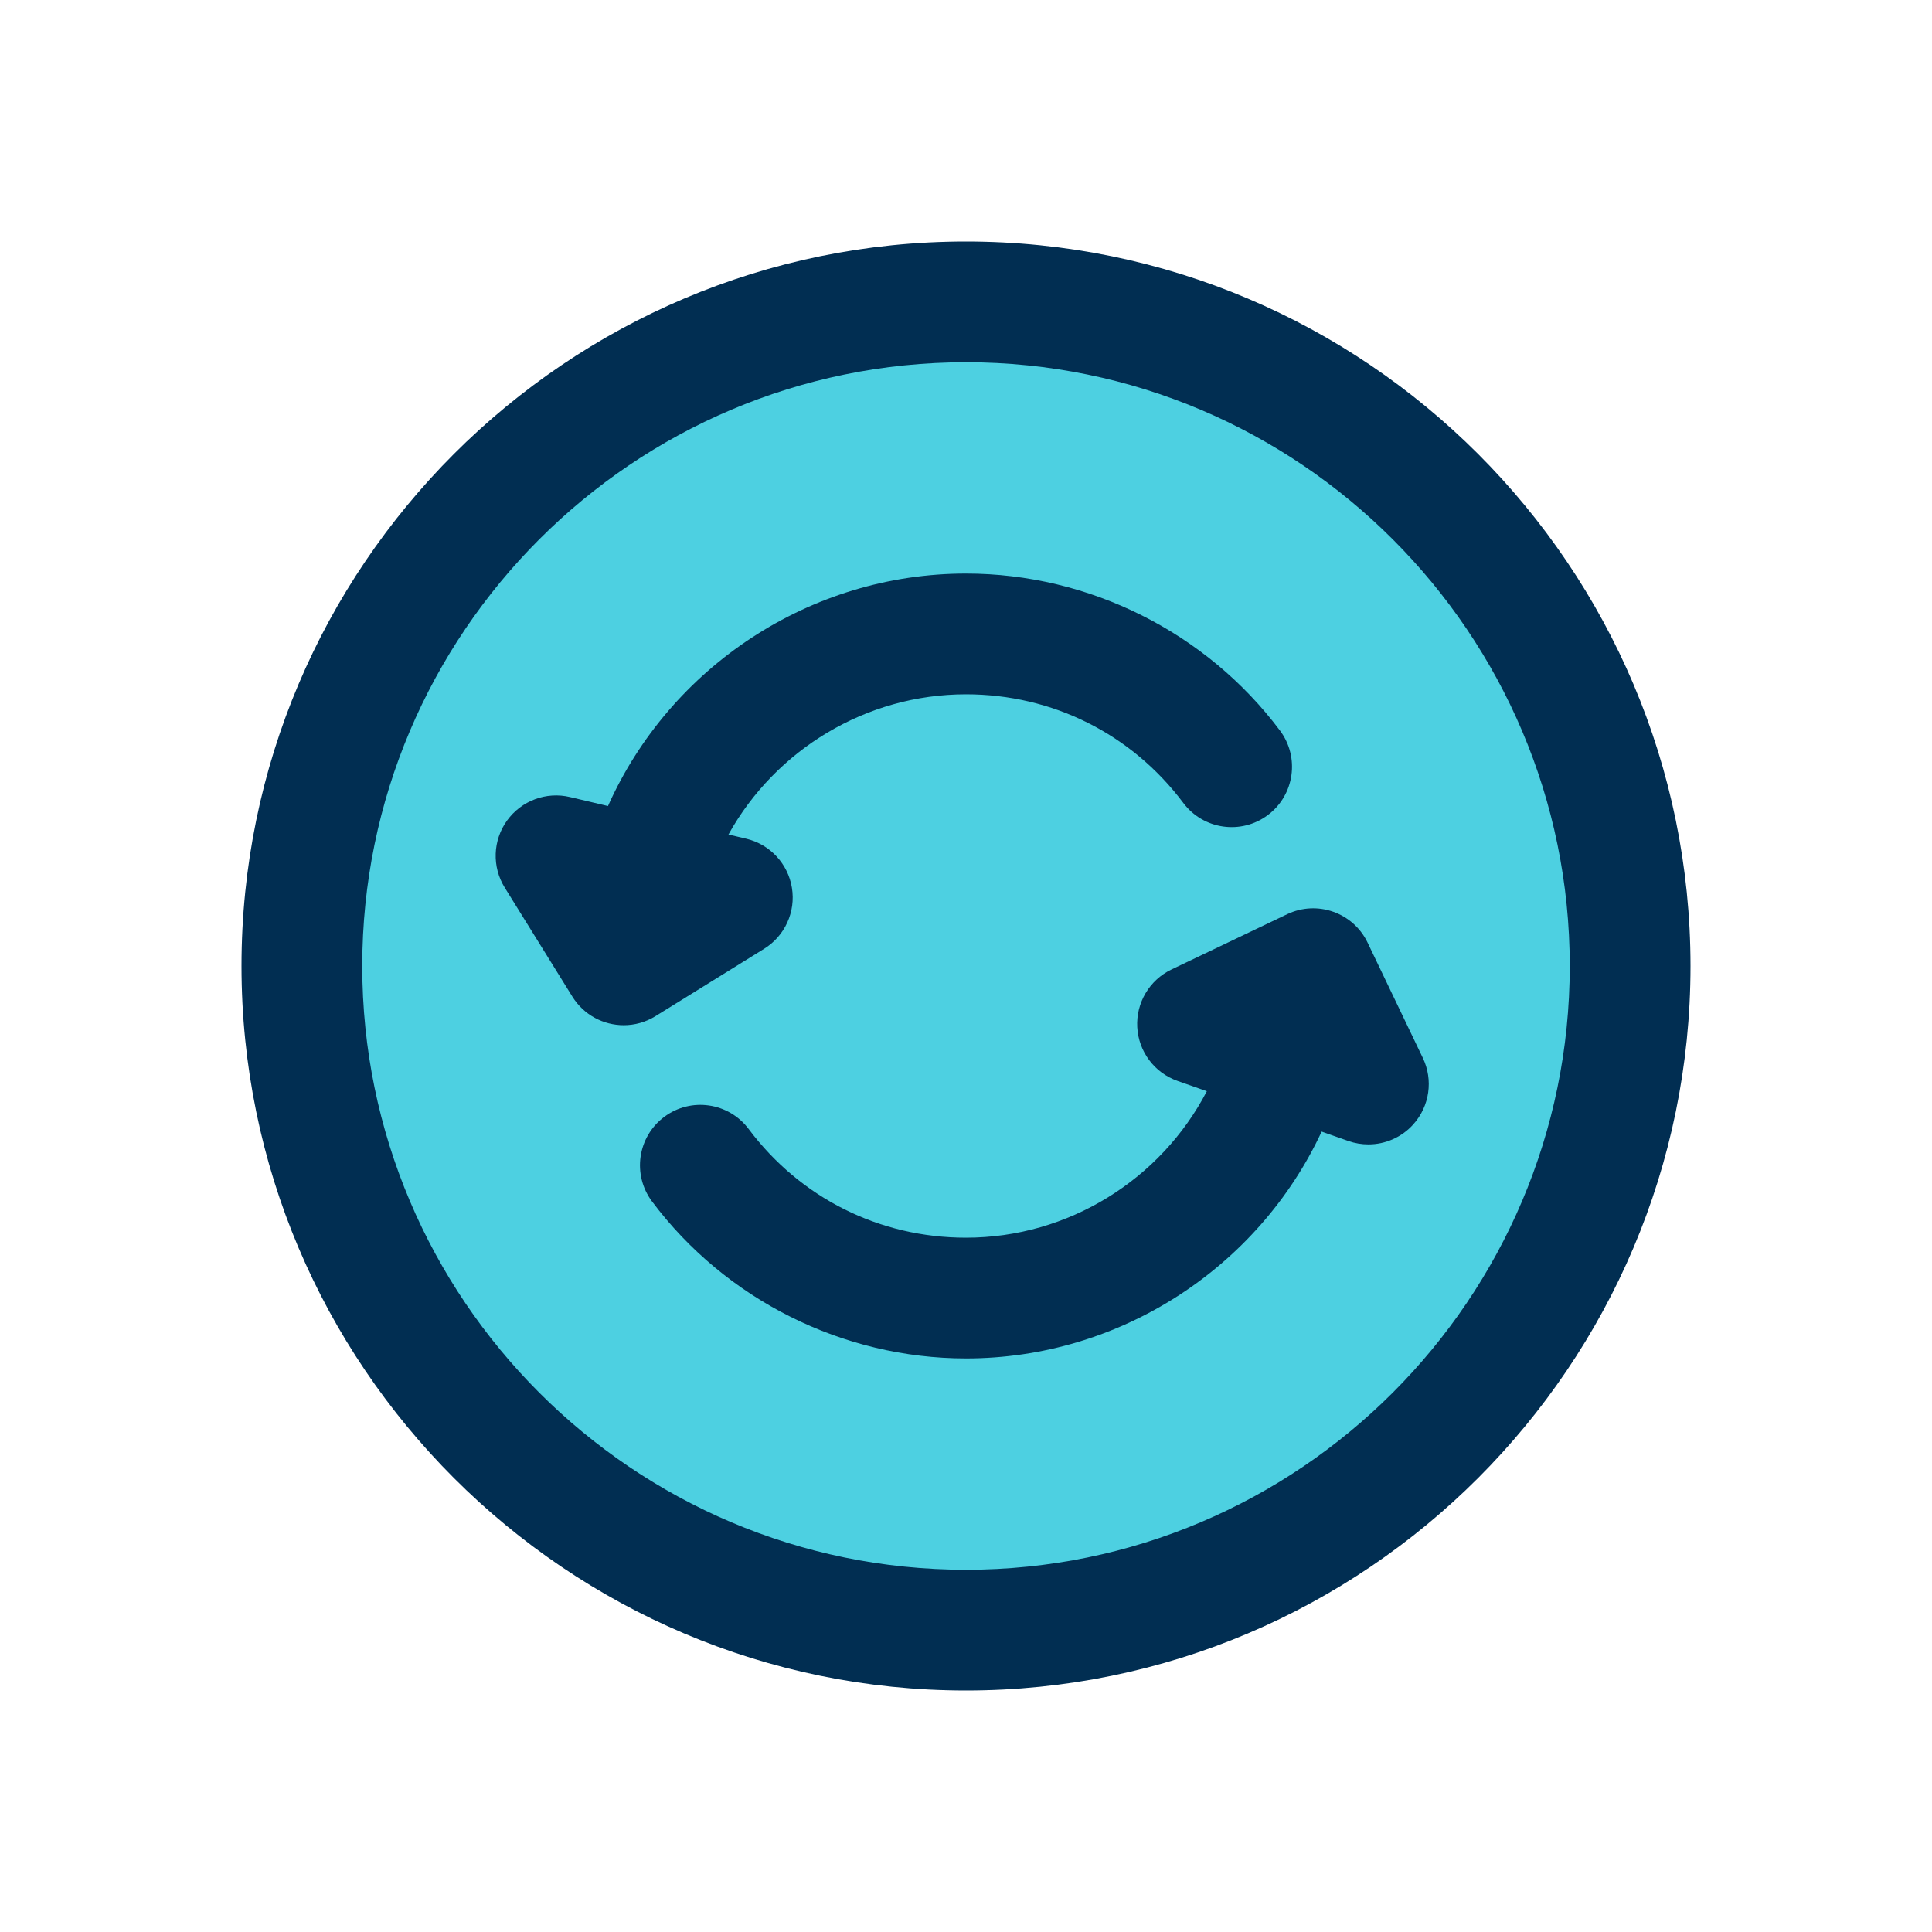
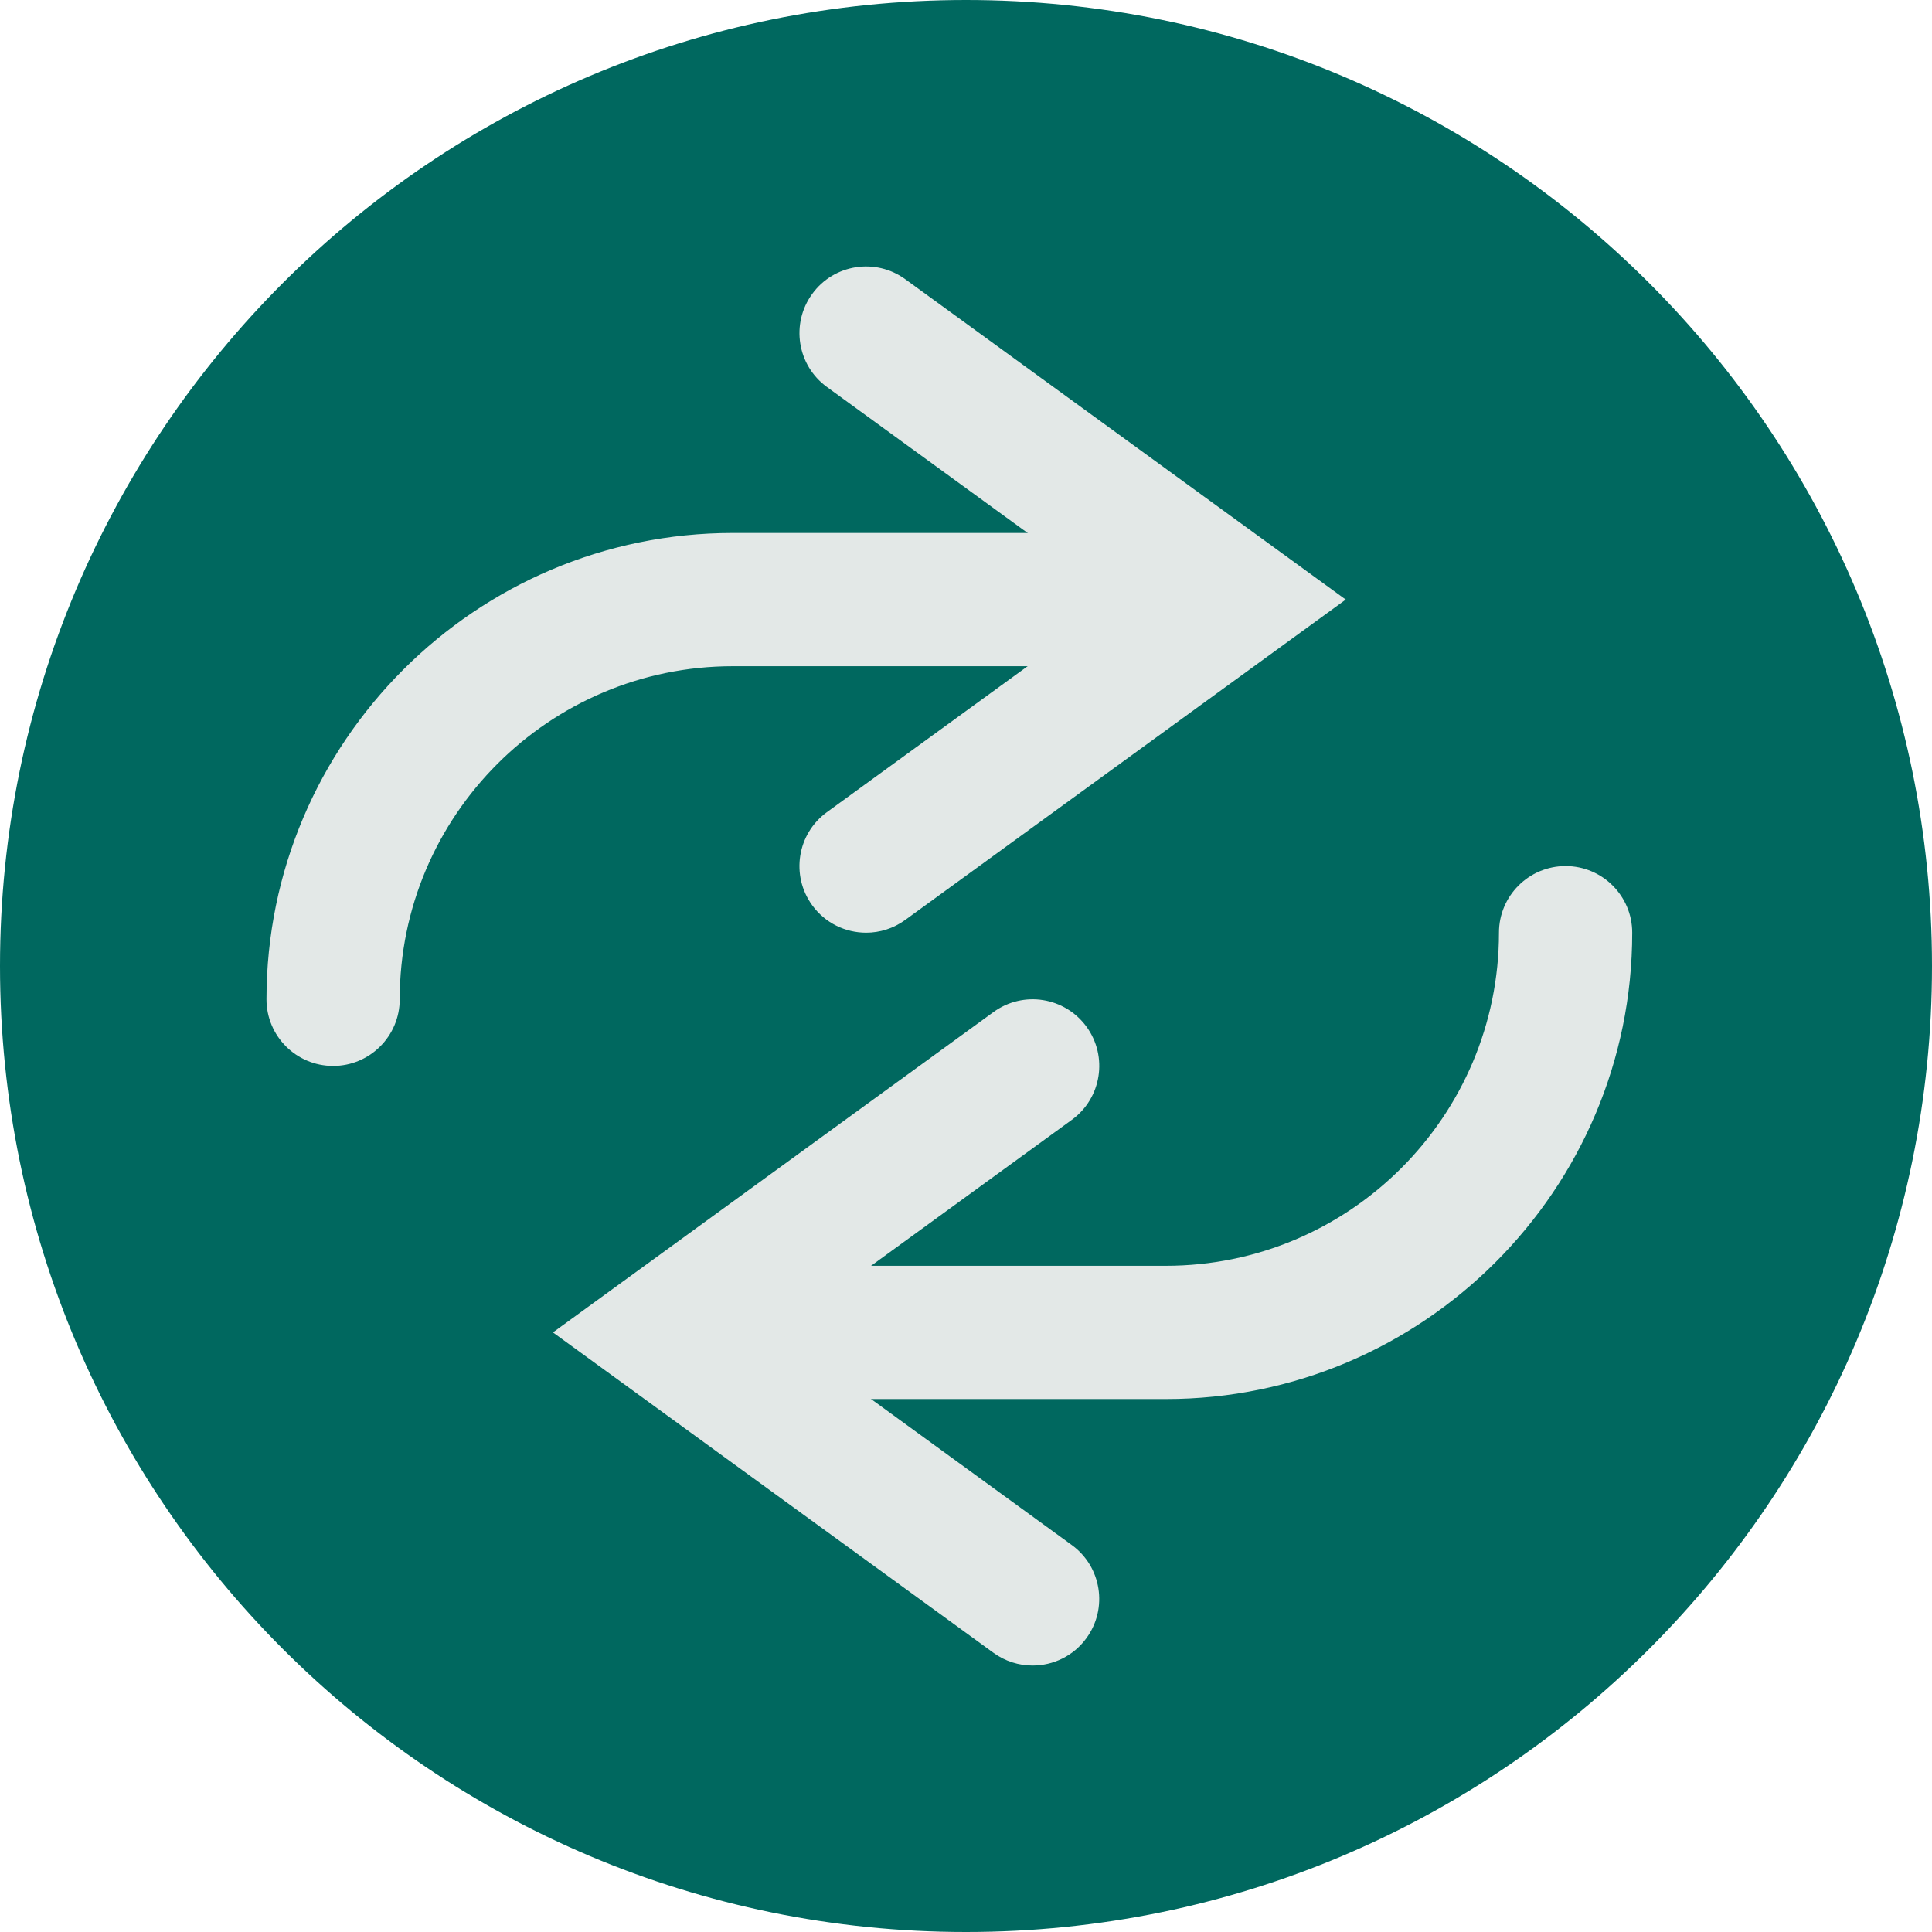
- <svg xmlns="http://www.w3.org/2000/svg" id="Layer" enable-background="new 0 0 64 64" height="512" viewBox="0 0 64 64" width="512">
-   <path d="m21.41 29.06-2.99-.71 2.24 3.61 3.6-2.23zm21.18 5.89 2.74.96-1.83-3.82-3.83 1.83zm-10.59-24.95c12.15 0 22 9.85 22 22s-9.85 22-22 22-22-9.85-22-22 9.85-22 22-22z" fill="#4dd0e1" />
-   <g fill="#012e52">
-     <path d="m32 8c-13.233 0-24 10.766-24 24s10.767 24 24 24 24-10.766 24-24-10.767-24-24-24zm0 44c-11.028 0-20-8.972-20-20s8.972-20 20-20 20 8.972 20 20-8.972 20-20 20z" />
-     <path d="m25.313 31.43c.688-.426 1.051-1.224.92-2.022-.13-.798-.729-1.439-1.516-1.625l-.586-.138c1.558-2.808 4.556-4.645 7.869-4.645 2.862 0 5.485 1.312 7.199 3.599.662.883 1.915 1.064 2.8.401.884-.662 1.063-1.916.401-2.8-2.439-3.256-6.327-5.2-10.4-5.2-5.163 0-9.8 3.091-11.86 7.701l-1.258-.297c-.788-.188-1.61.12-2.085.777-.474.657-.504 1.535-.076 2.224l2.24 3.61c.379.61 1.032.946 1.701.946.359 0 .724-.097 1.052-.3z" />
-     <path d="m42.638 30.285-3.83 1.83c-.73.349-1.178 1.103-1.135 1.911s.568 1.51 1.332 1.78l.973.342c-1.522 2.924-4.584 4.852-7.978 4.852-2.862 0-5.485-1.312-7.199-3.599-.661-.883-1.915-1.065-2.8-.401-.884.662-1.063 1.916-.401 2.8 2.439 3.256 6.327 5.2 10.4 5.2 5.094 0 9.681-3.006 11.781-7.514l.888.312c.217.076.439.112.661.112.559 0 1.104-.234 1.489-.666.54-.602.664-1.47.314-2.199l-1.83-3.82c-.477-.995-1.671-1.416-2.665-.94z" />
+ <svg xmlns="http://www.w3.org/2000/svg" version="1.1" id="Capa_1" x="0px" y="0px" viewBox="0 0 58 58" style="enable-background:new 0 0 58 58;" xml:space="preserve" width="512px" height="512px" class="">
+   <g>
+     <circle style="fill:#00685F" cx="29" cy="29" r="29" data-original="#F76363" class="" data-old_color="#F76363" />
+     <path style="fill:#E3E8E7" d="M10,32c-1.104,0-2-0.896-2-2c0-7.72,6.28-14,14-14h14c1.104,0,2,0.896,2,2s-0.896,2-2,2H22  c-5.514,0-10,4.486-10,10C12,31.104,11.104,32,10,32z" data-original="#FFFFFF" class="active-path" data-old_color="#FFFFFF" />
+     <path style="fill:#E3E8E7" d="M26.002,28c-0.618,0-1.228-0.285-1.619-0.823c-0.65-0.894-0.452-2.145,0.44-2.794L33.6,18  l-8.776-6.383c-0.893-0.649-1.091-1.9-0.44-2.794c0.648-0.892,1.899-1.091,2.794-0.44L40.4,18l-13.224,9.617  C26.821,27.876,26.409,28,26.002,28z" data-original="#FFFFFF" class="active-path" data-old_color="#FFFFFF" />
+     <path style="fill:#E3E8E7" d="M35,42H21c-1.104,0-2-0.896-2-2s0.896-2,2-2h14c5.514,0,10-4.486,10-10c0-1.104,0.896-2,2-2  s2,0.896,2,2C49,35.72,42.72,42,35,42z" data-original="#FFFFFF" class="active-path" data-old_color="#FFFFFF" />
+     <path style="fill:#E3E8E7" d="M30.998,50c-0.407,0-0.819-0.124-1.175-0.383L16.6,40l13.224-9.617  c0.895-0.652,2.144-0.452,2.794,0.44c0.65,0.894,0.452,2.145-0.44,2.794L23.4,40l8.776,6.383c0.893,0.649,1.091,1.9,0.44,2.794  C32.227,49.715,31.616,50,30.998,50z" data-original="#FFFFFF" class="active-path" data-old_color="#FFFFFF" />
  </g>
</svg>
